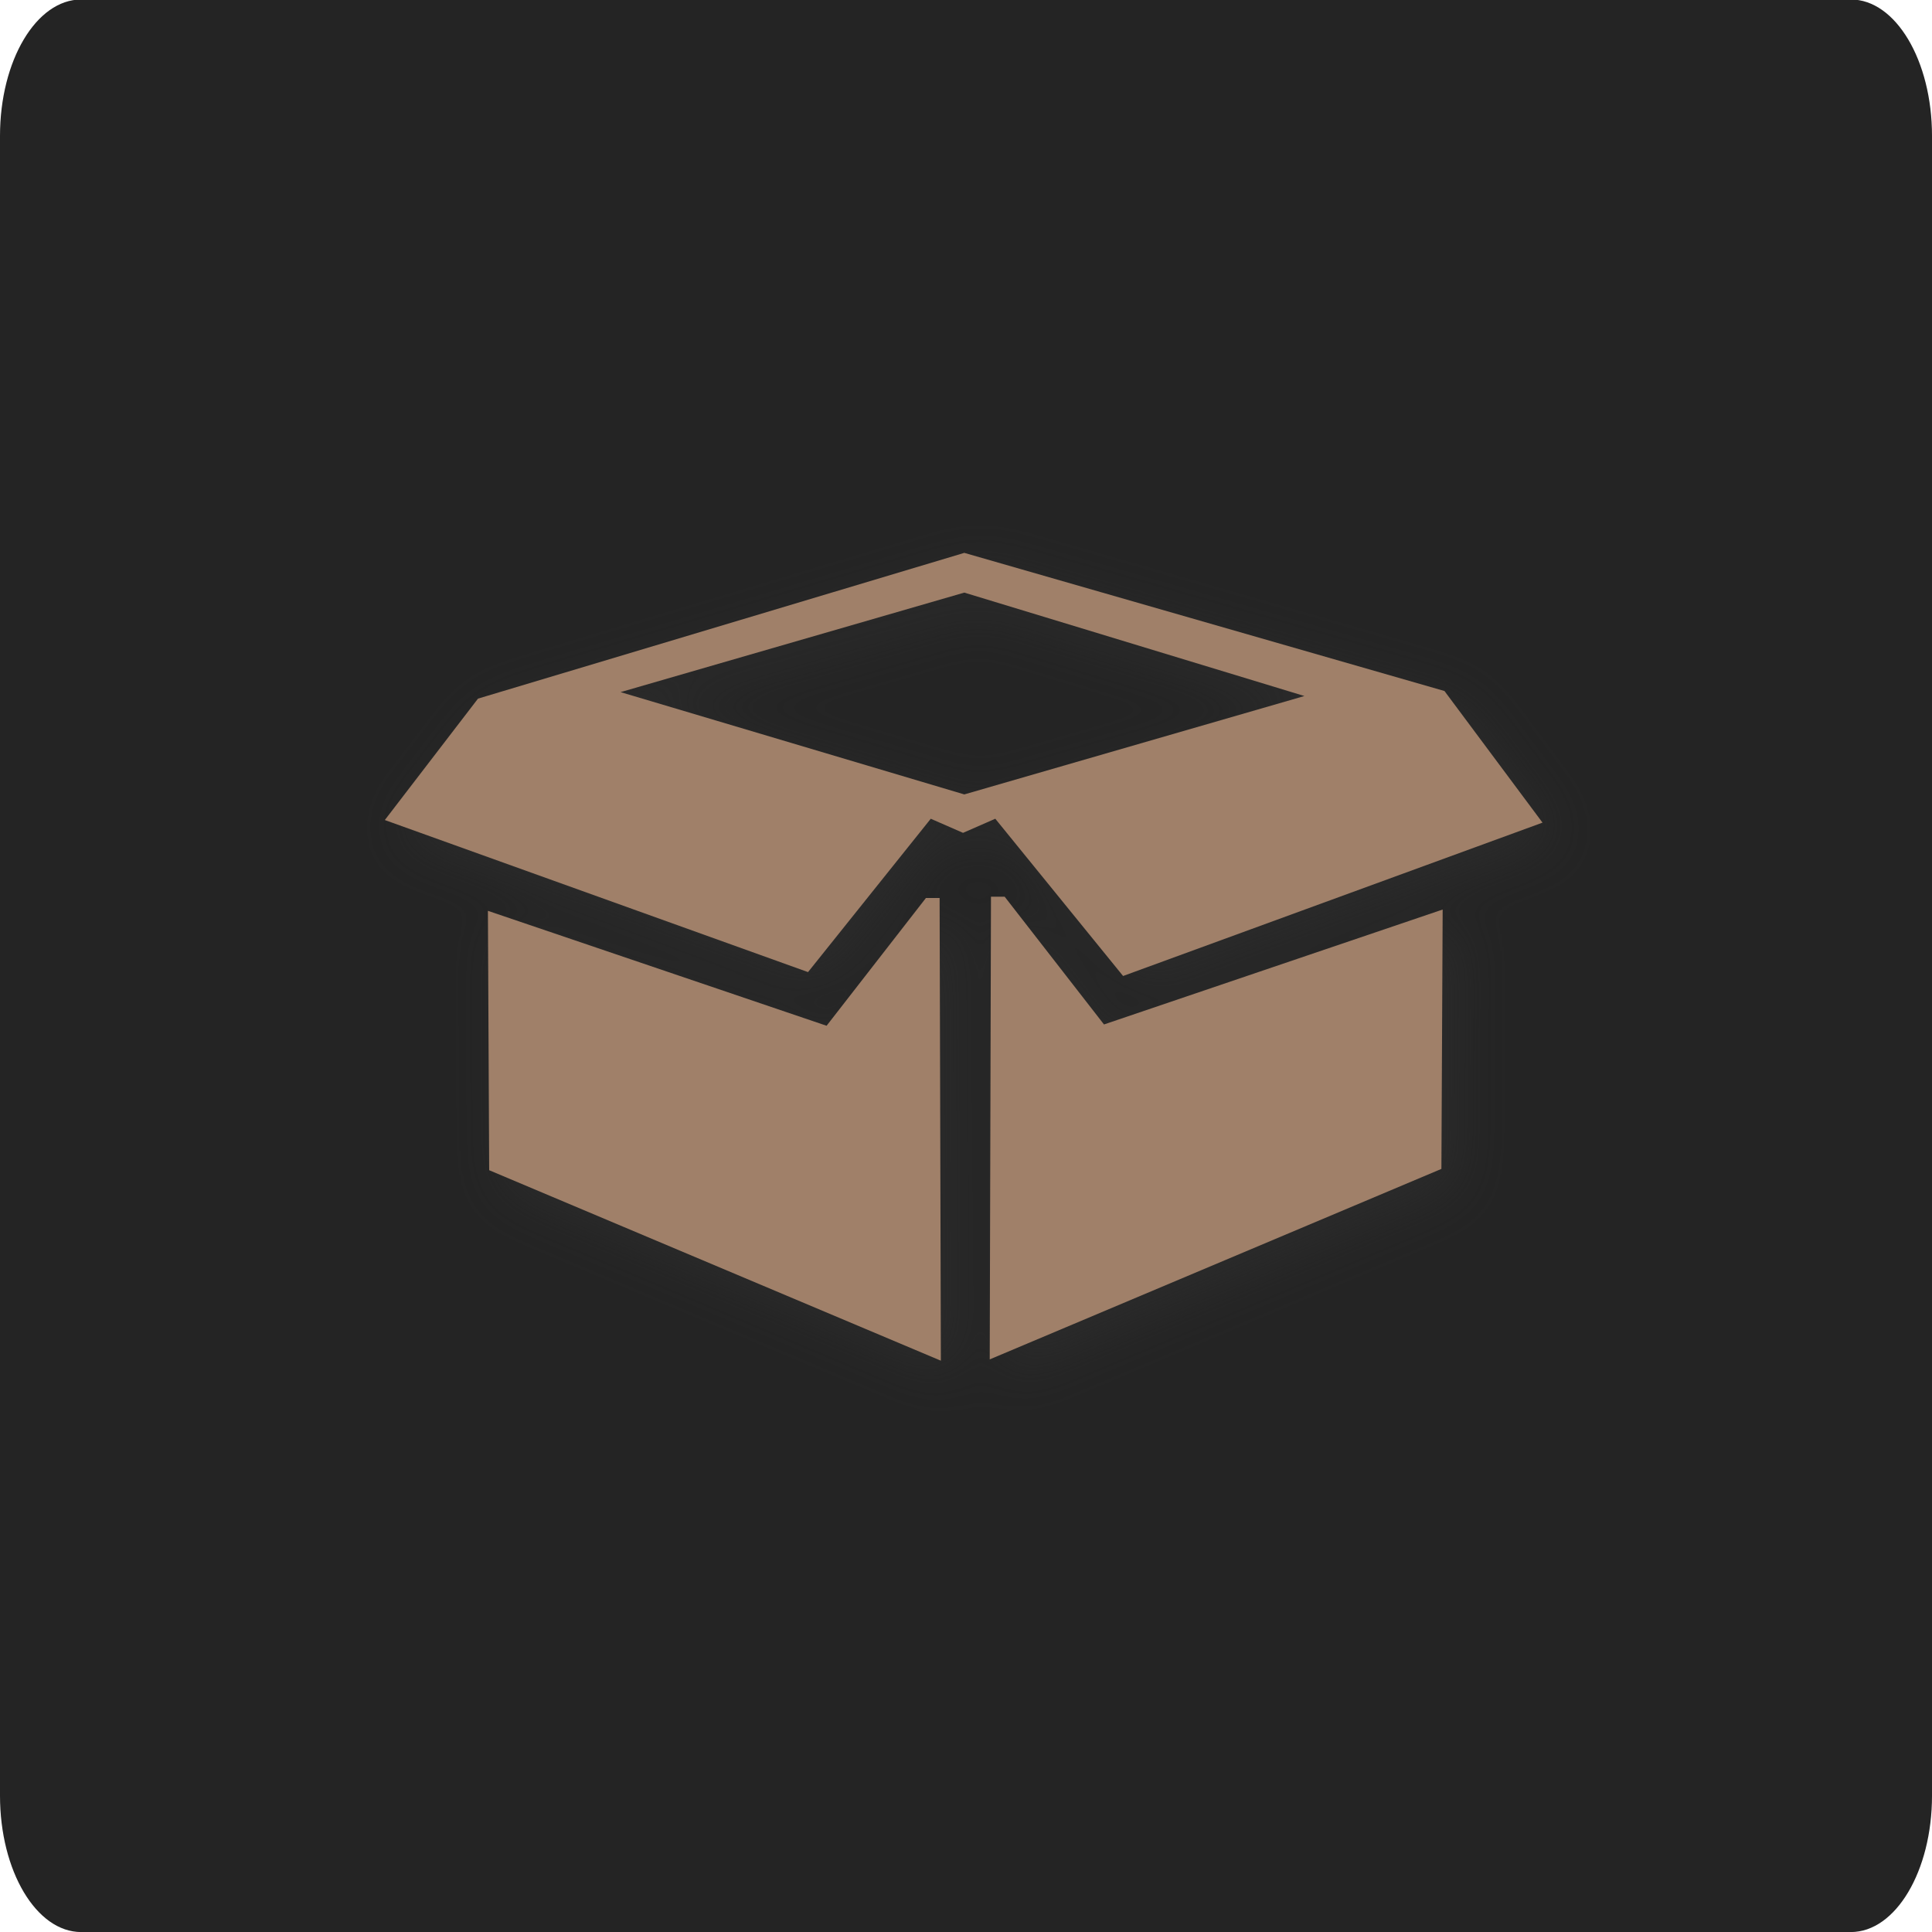
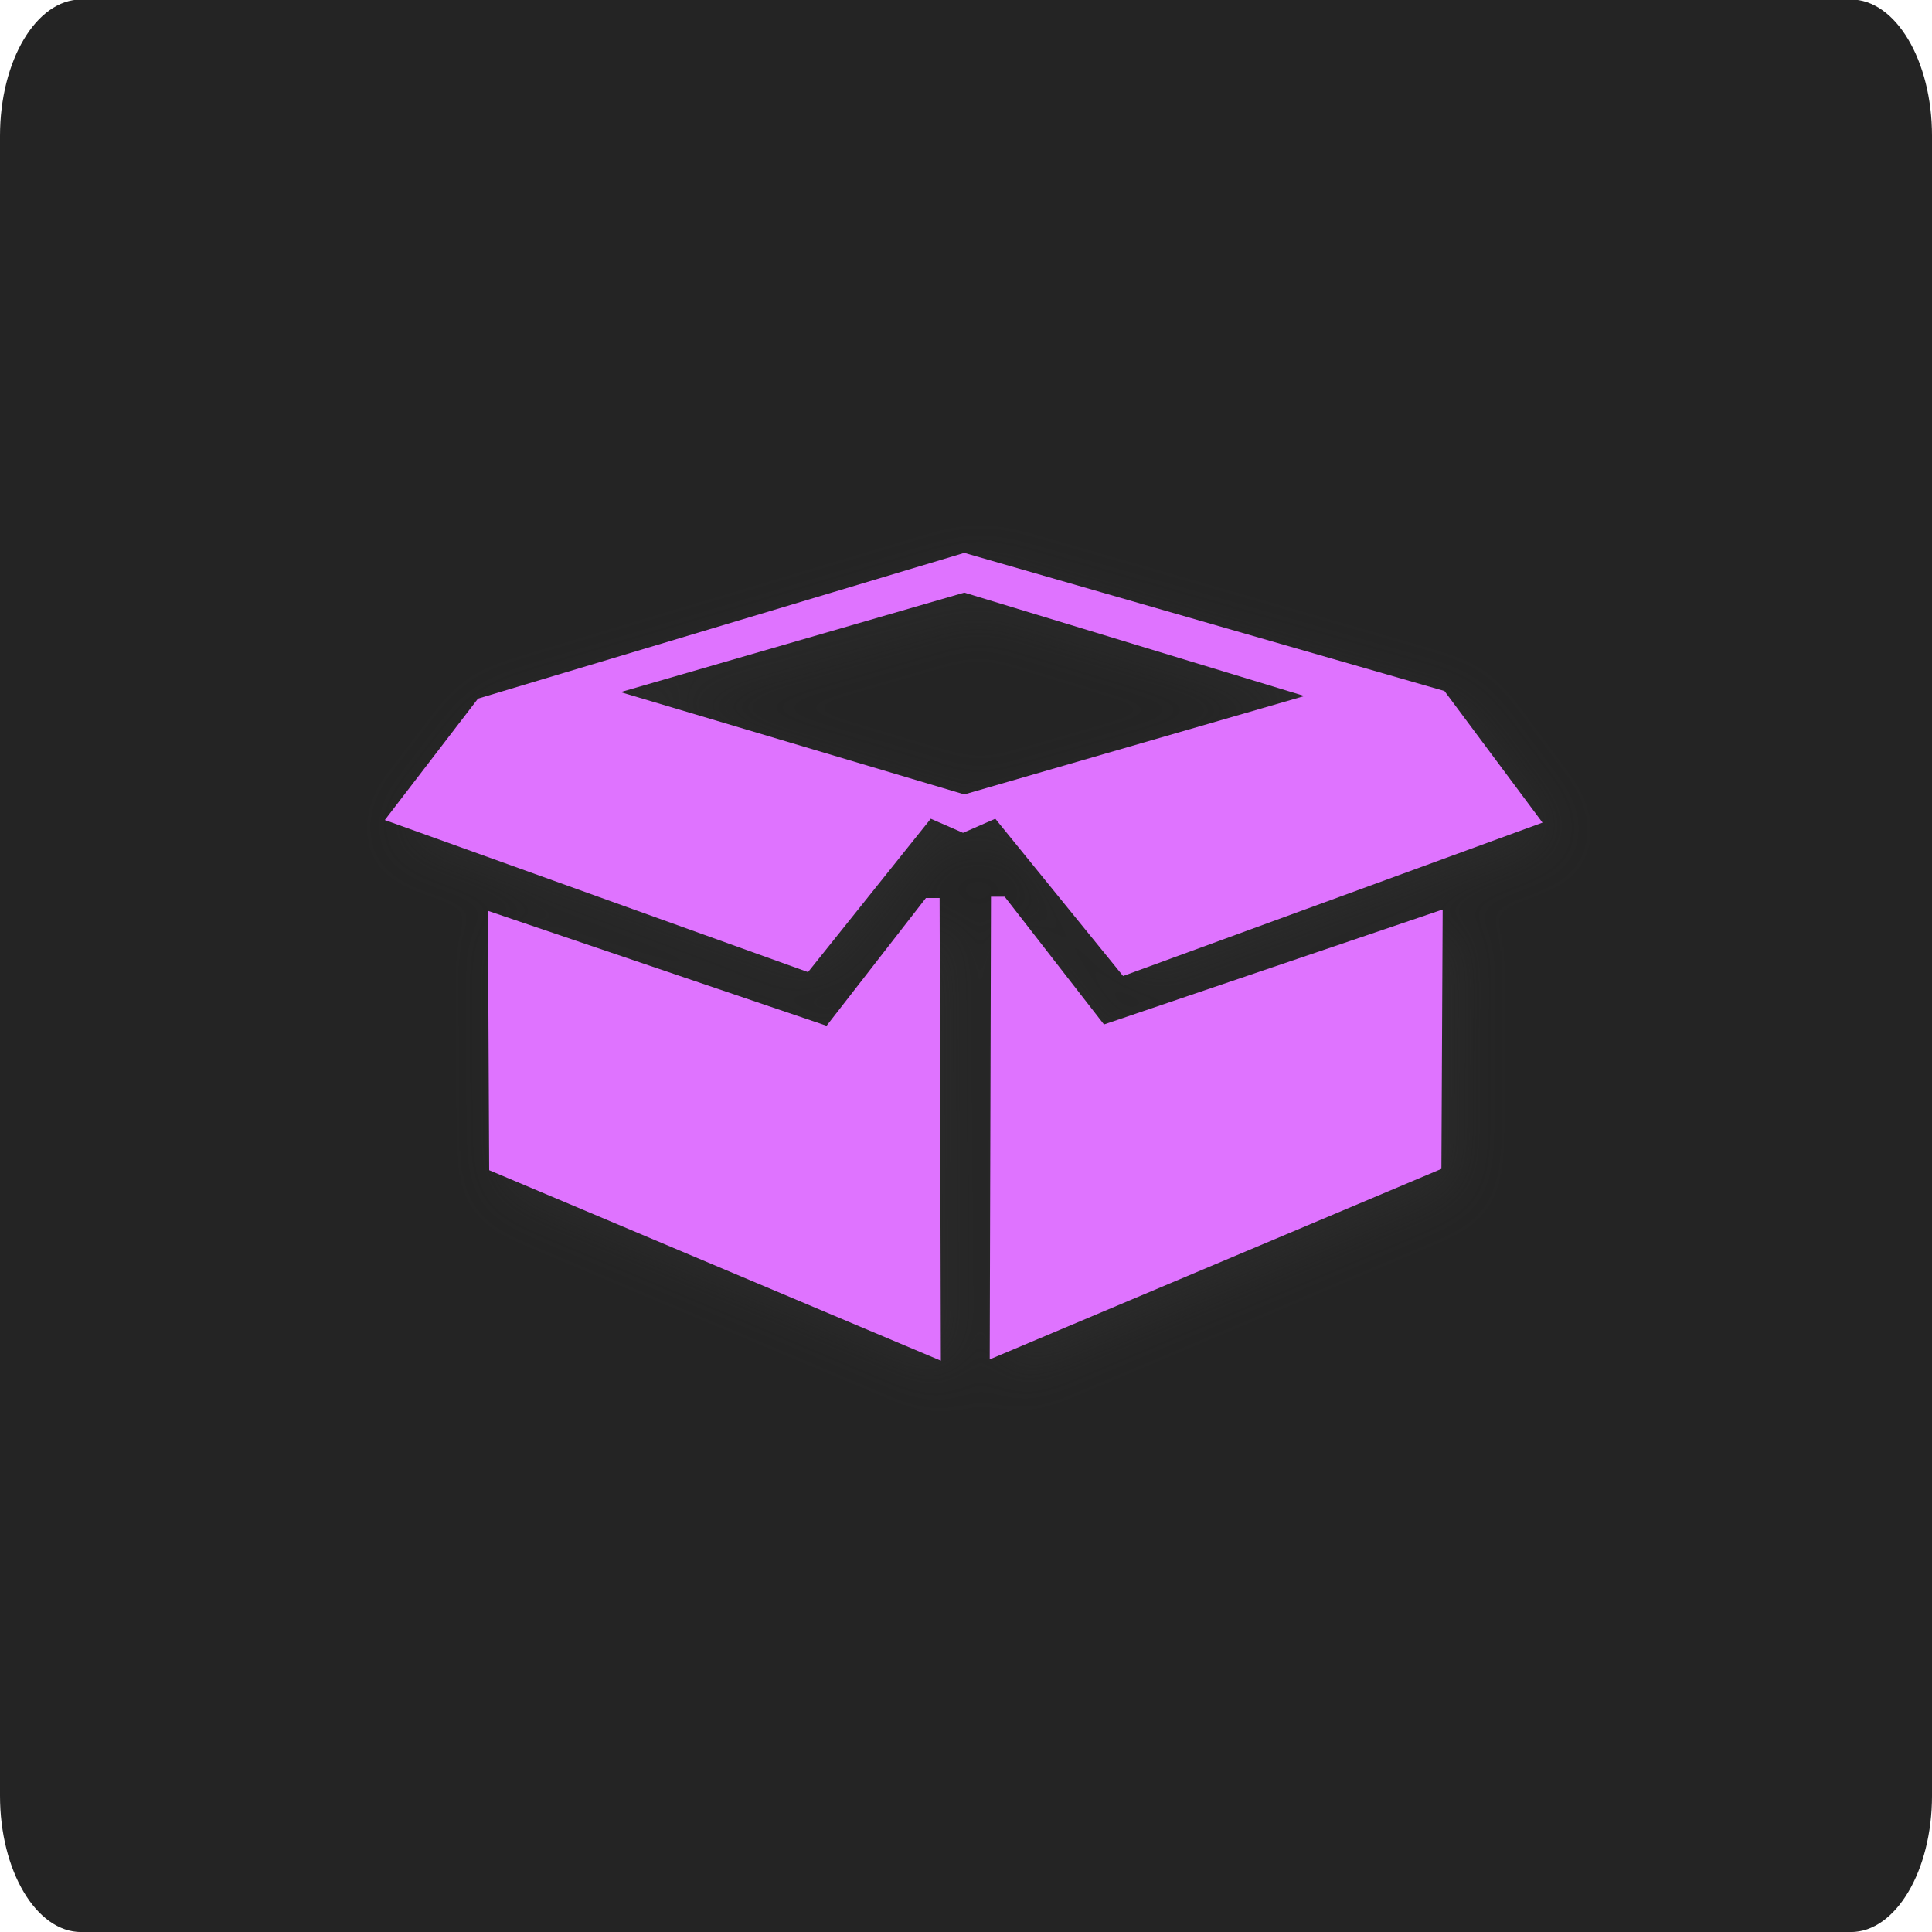
<svg xmlns="http://www.w3.org/2000/svg" width="256" height="256" id="svg2" version="1.1" viewBox="0 0 256 256">
  <defs id="defs4">
    <filter style="color-interpolation-filters:sRGB" id="filter15" x="-0.053" y="-0.076" width="1.119" height="1.171">
      <feFlood result="flood" in="SourceGraphic" flood-opacity="0.498" flood-color="rgb(51,51,51)" id="feFlood14" />
      <feGaussianBlur result="blur" in="SourceGraphic" stdDeviation="3.392" id="feGaussianBlur14" />
      <feOffset result="offset" in="blur" dx="2" dy="2" id="feOffset14" />
      <feComposite result="comp1" operator="in" in="flood" in2="offset" id="feComposite14" />
      <feComposite result="comp2" operator="over" in="SourceGraphic" in2="comp1" id="feComposite15" />
    </filter>
  </defs>
  <g id="layer2">
    <rect style="fill:#242424;fill-opacity:1;stroke-width:0.982" id="rect17" width="256.001" height="256.075" x="1.3057871e-07" y="-0.067" ry="18.071" rx="10.756" />
  </g>
  <g id="layer1" transform="translate(-180.9062,-335.3438)">
-     <path style="fill:#a08069;fill-opacity:1;stroke:none;stroke-width:0.776;filter:url(#filter15)" d="m 308.681,408.602 -64.436,19.312 -12.348,16.089 56.077,20.149 16.264,-20.321 4.275,1.87 4.275,-1.87 16.933,20.837 55.576,-20.321 -12.992,-17.442 z m 0,5.265 45.067,13.703 -45.067,13.039 -45.545,-13.555 z m 3.535,40.297 -0.167,61.307 59.851,-25.241 0.167,-34.368 -44.876,15.228 -13.16,-16.926 z m -8.622,0.172 -13.16,16.926 -44.876,-15.228 0.167,34.368 59.851,25.241 -0.167,-61.307 z" id="path3824" />
+     <path style="fill:#df73ff;fill-opacity:1;stroke:none;stroke-width:0.776;filter:url(#filter15)" d="m 308.681,408.602 -64.436,19.312 -12.348,16.089 56.077,20.149 16.264,-20.321 4.275,1.87 4.275,-1.87 16.933,20.837 55.576,-20.321 -12.992,-17.442 z m 0,5.265 45.067,13.703 -45.067,13.039 -45.545,-13.555 z m 3.535,40.297 -0.167,61.307 59.851,-25.241 0.167,-34.368 -44.876,15.228 -13.16,-16.926 z m -8.622,0.172 -13.16,16.926 -44.876,-15.228 0.167,34.368 59.851,25.241 -0.167,-61.307 z" id="path3824" />
  </g>
</svg>
